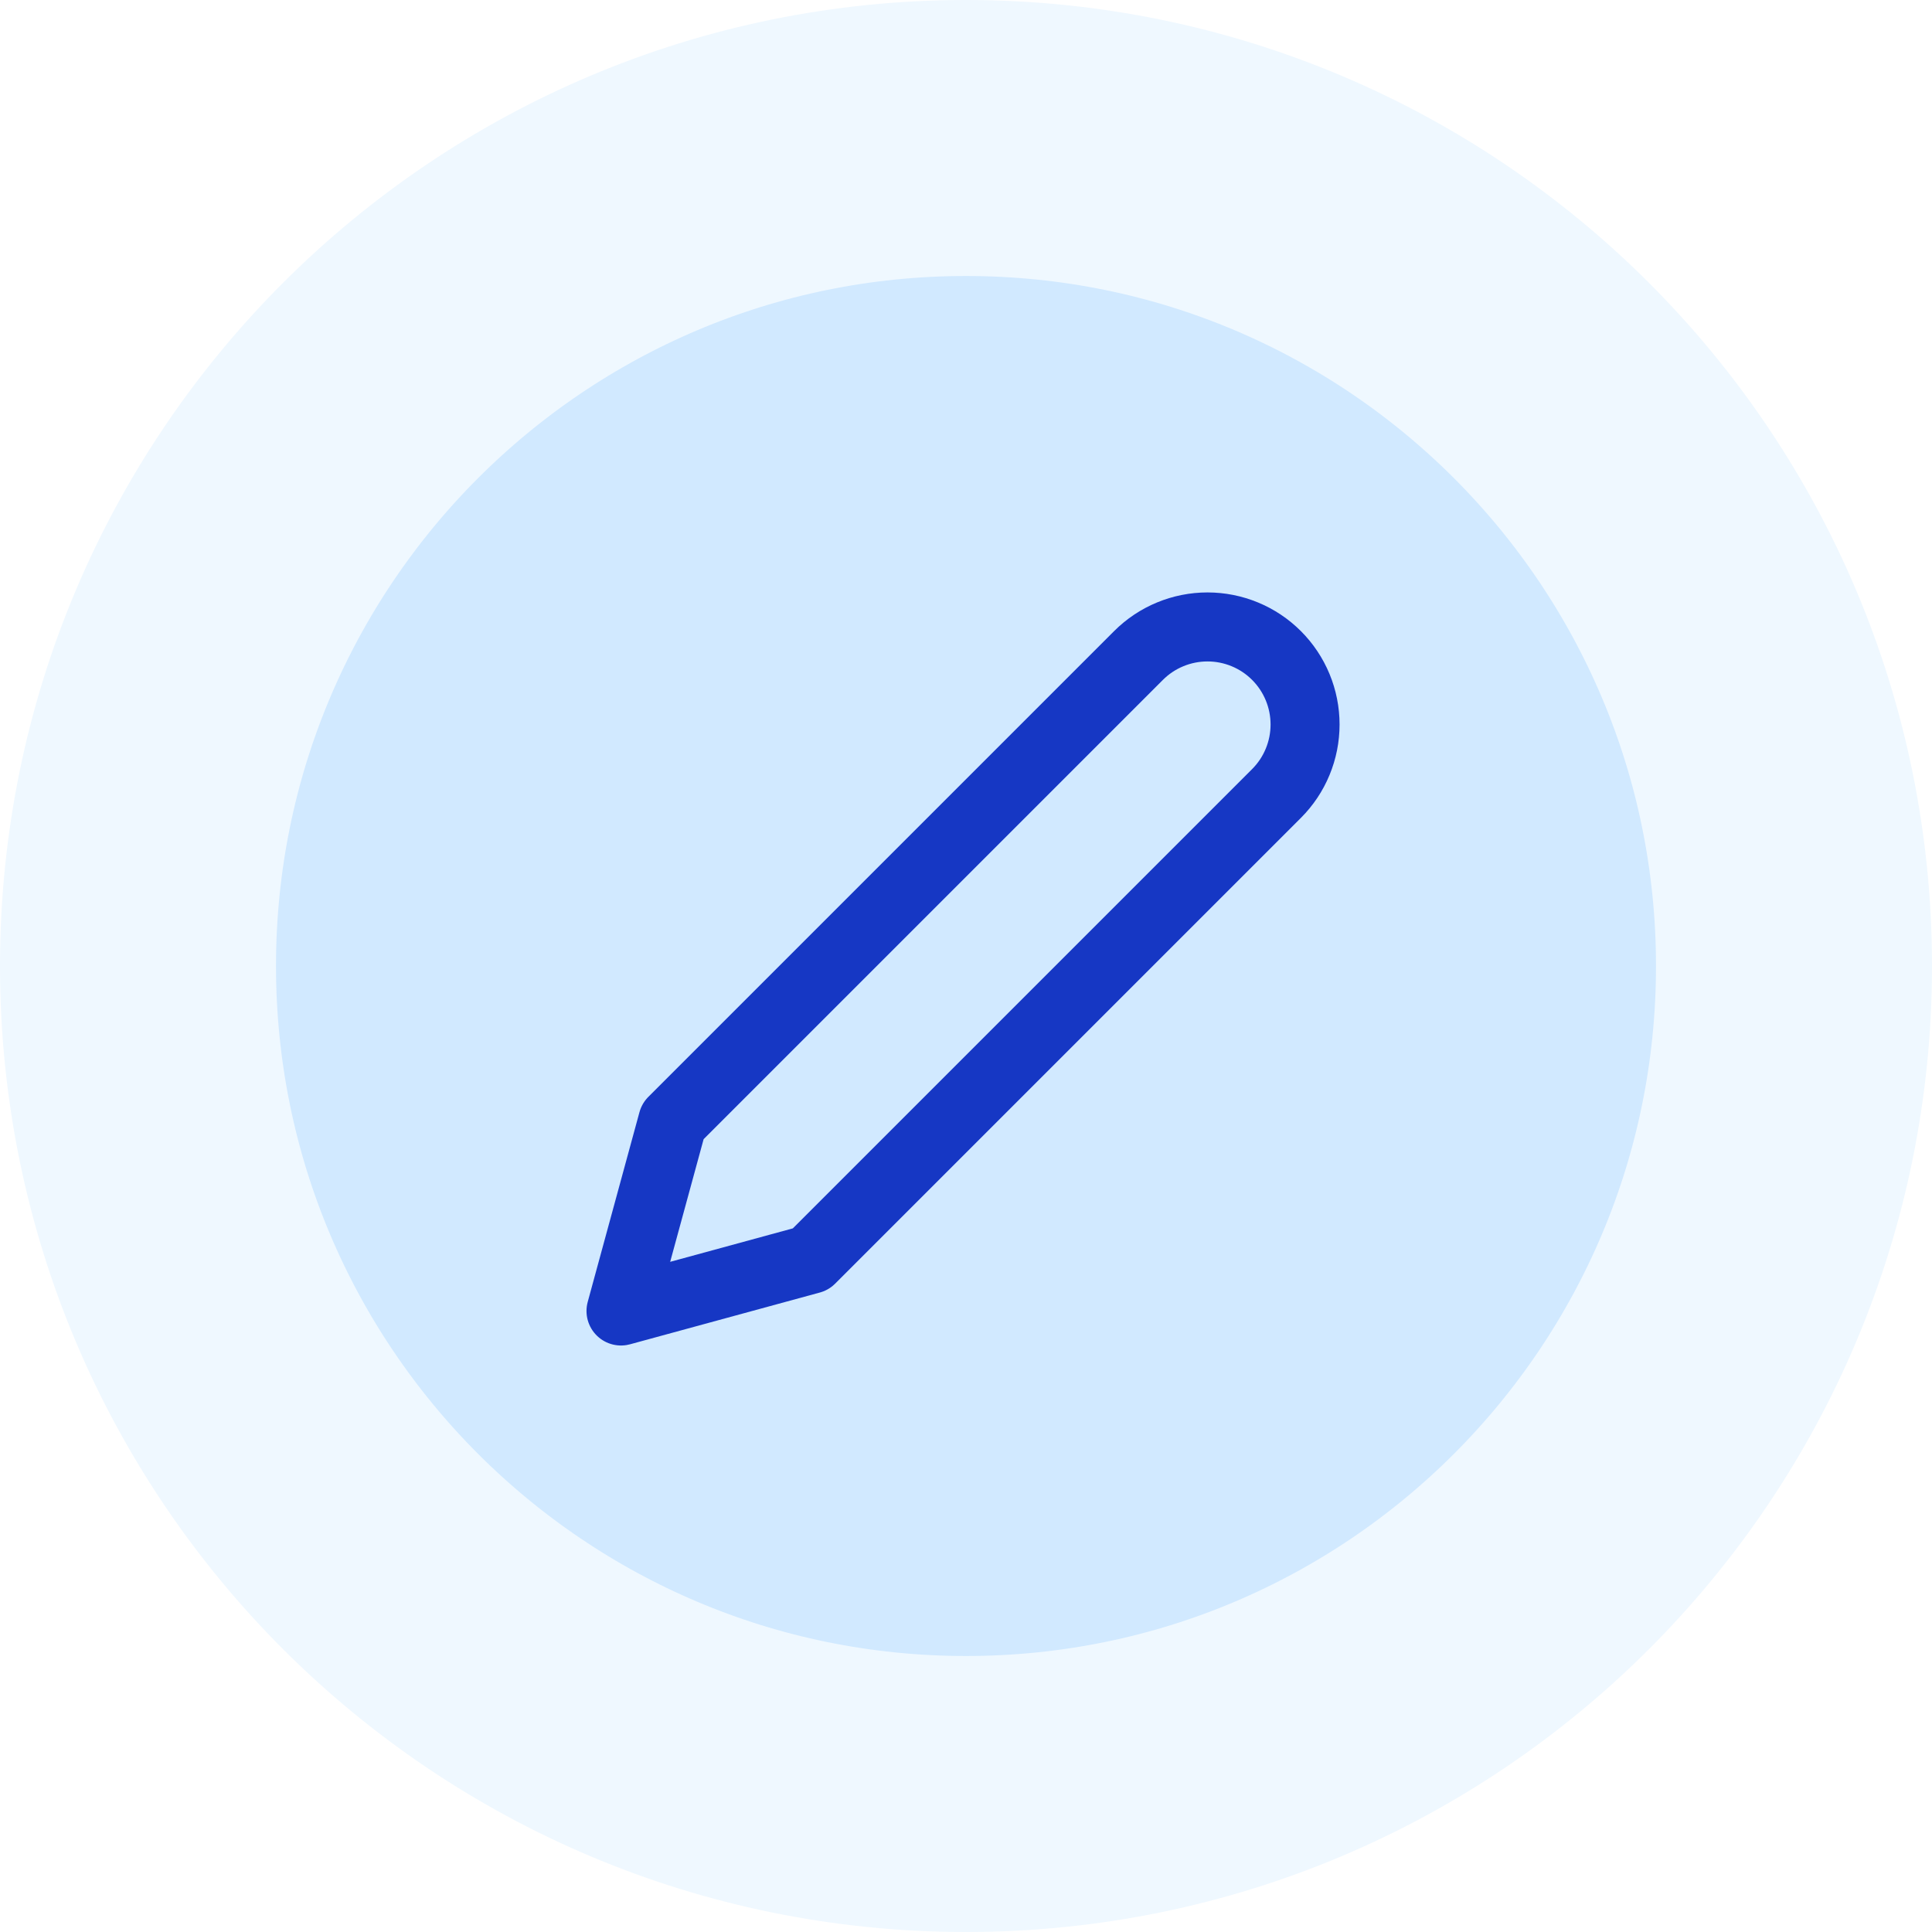
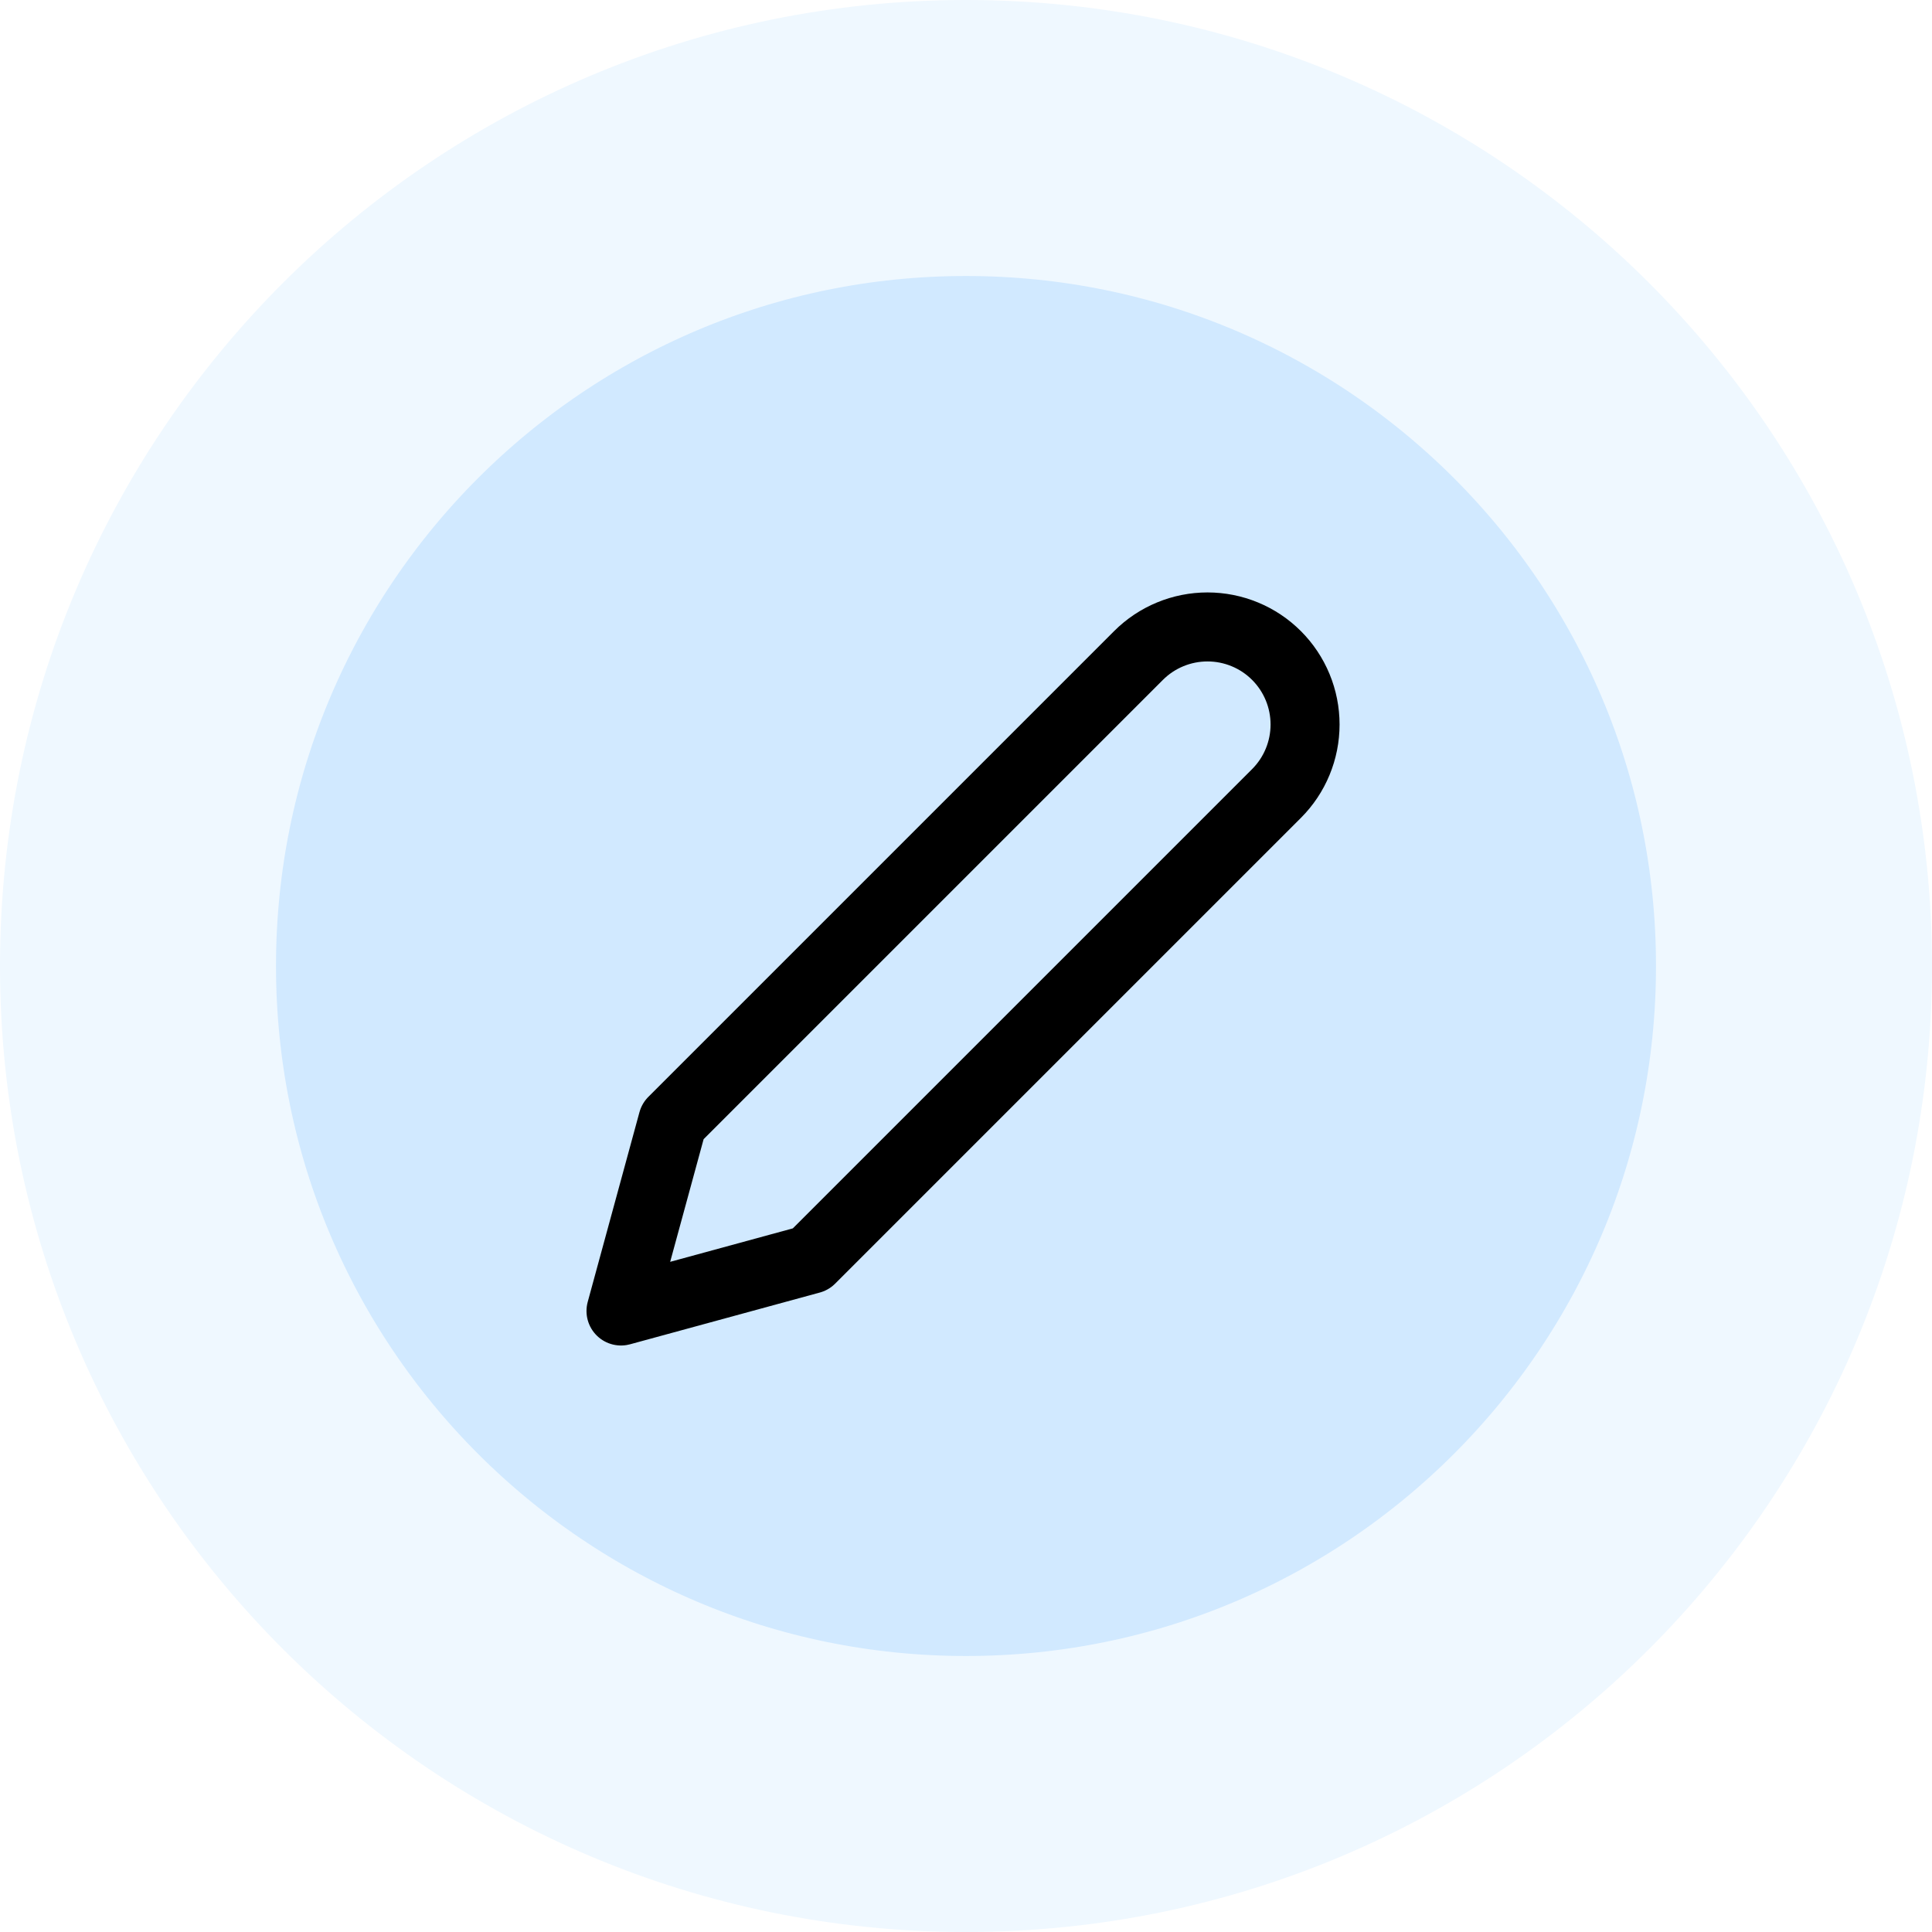
<svg xmlns="http://www.w3.org/2000/svg" width="56" height="56" viewBox="0 0 56 56" fill="none">
  <rect x="4" y="4" width="48" height="48" rx="24" fill="#D1E9FF" />
  <rect x="4" y="4" width="48" height="48" rx="24" stroke="#EFF8FF" stroke-width="8" />
-   <path d="M33 19C33.263 18.737 33.574 18.529 33.918 18.387C34.261 18.245 34.629 18.172 35 18.172C35.371 18.172 35.739 18.245 36.082 18.387C36.426 18.529 36.737 18.737 37 19C37.263 19.263 37.471 19.575 37.613 19.918C37.755 20.261 37.828 20.629 37.828 21C37.828 21.372 37.755 21.739 37.613 22.082C37.471 22.426 37.263 22.737 37 23L23.5 36.5L18 38L19.5 32.5L33 19Z" stroke="#1637C4" stroke-width="2" stroke-linecap="round" stroke-linejoin="round" />
+   <path d="M33 19C33.263 18.737 33.574 18.529 33.918 18.387C34.261 18.245 34.629 18.172 35 18.172C35.371 18.172 35.739 18.245 36.082 18.387C36.426 18.529 36.737 18.737 37 19C37.263 19.263 37.471 19.575 37.613 19.918C37.755 20.261 37.828 20.629 37.828 21C37.828 21.372 37.755 21.739 37.613 22.082C37.471 22.426 37.263 22.737 37 23L23.5 36.5L18 38L19.5 32.5L33 19Z" stroke="currentColor" stroke-width="2" stroke-linecap="round" stroke-linejoin="round" />
</svg>
